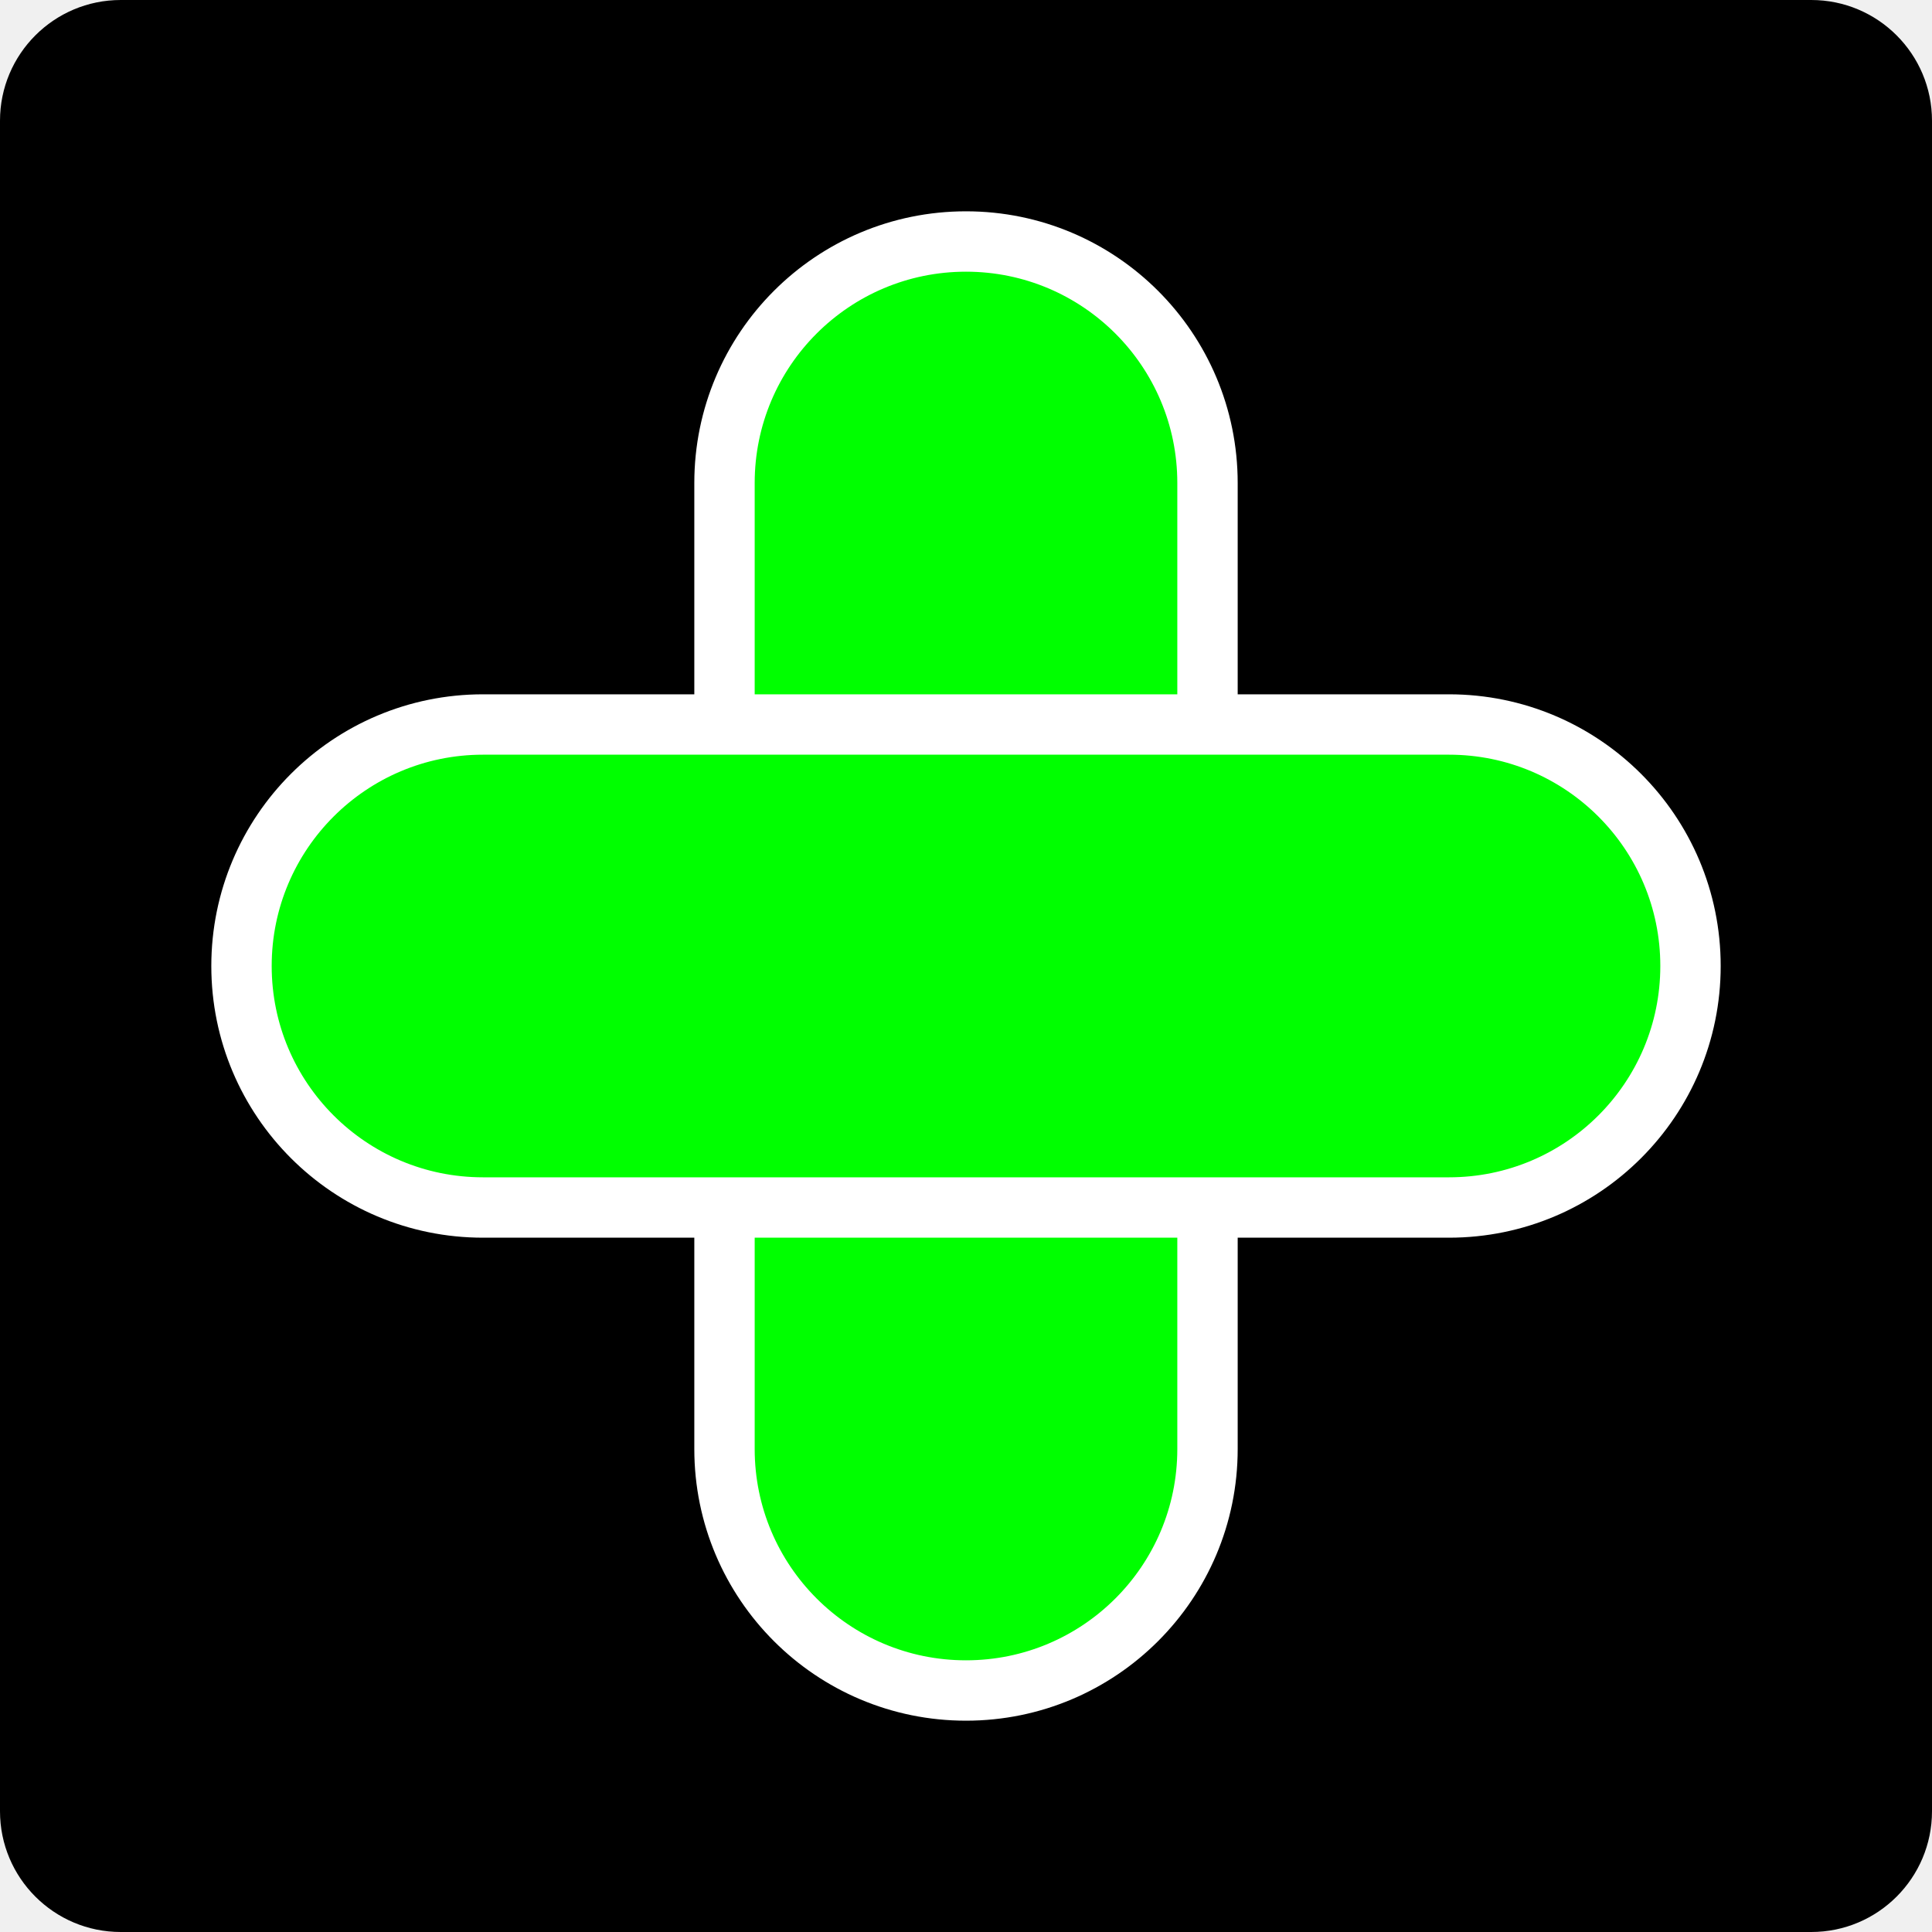
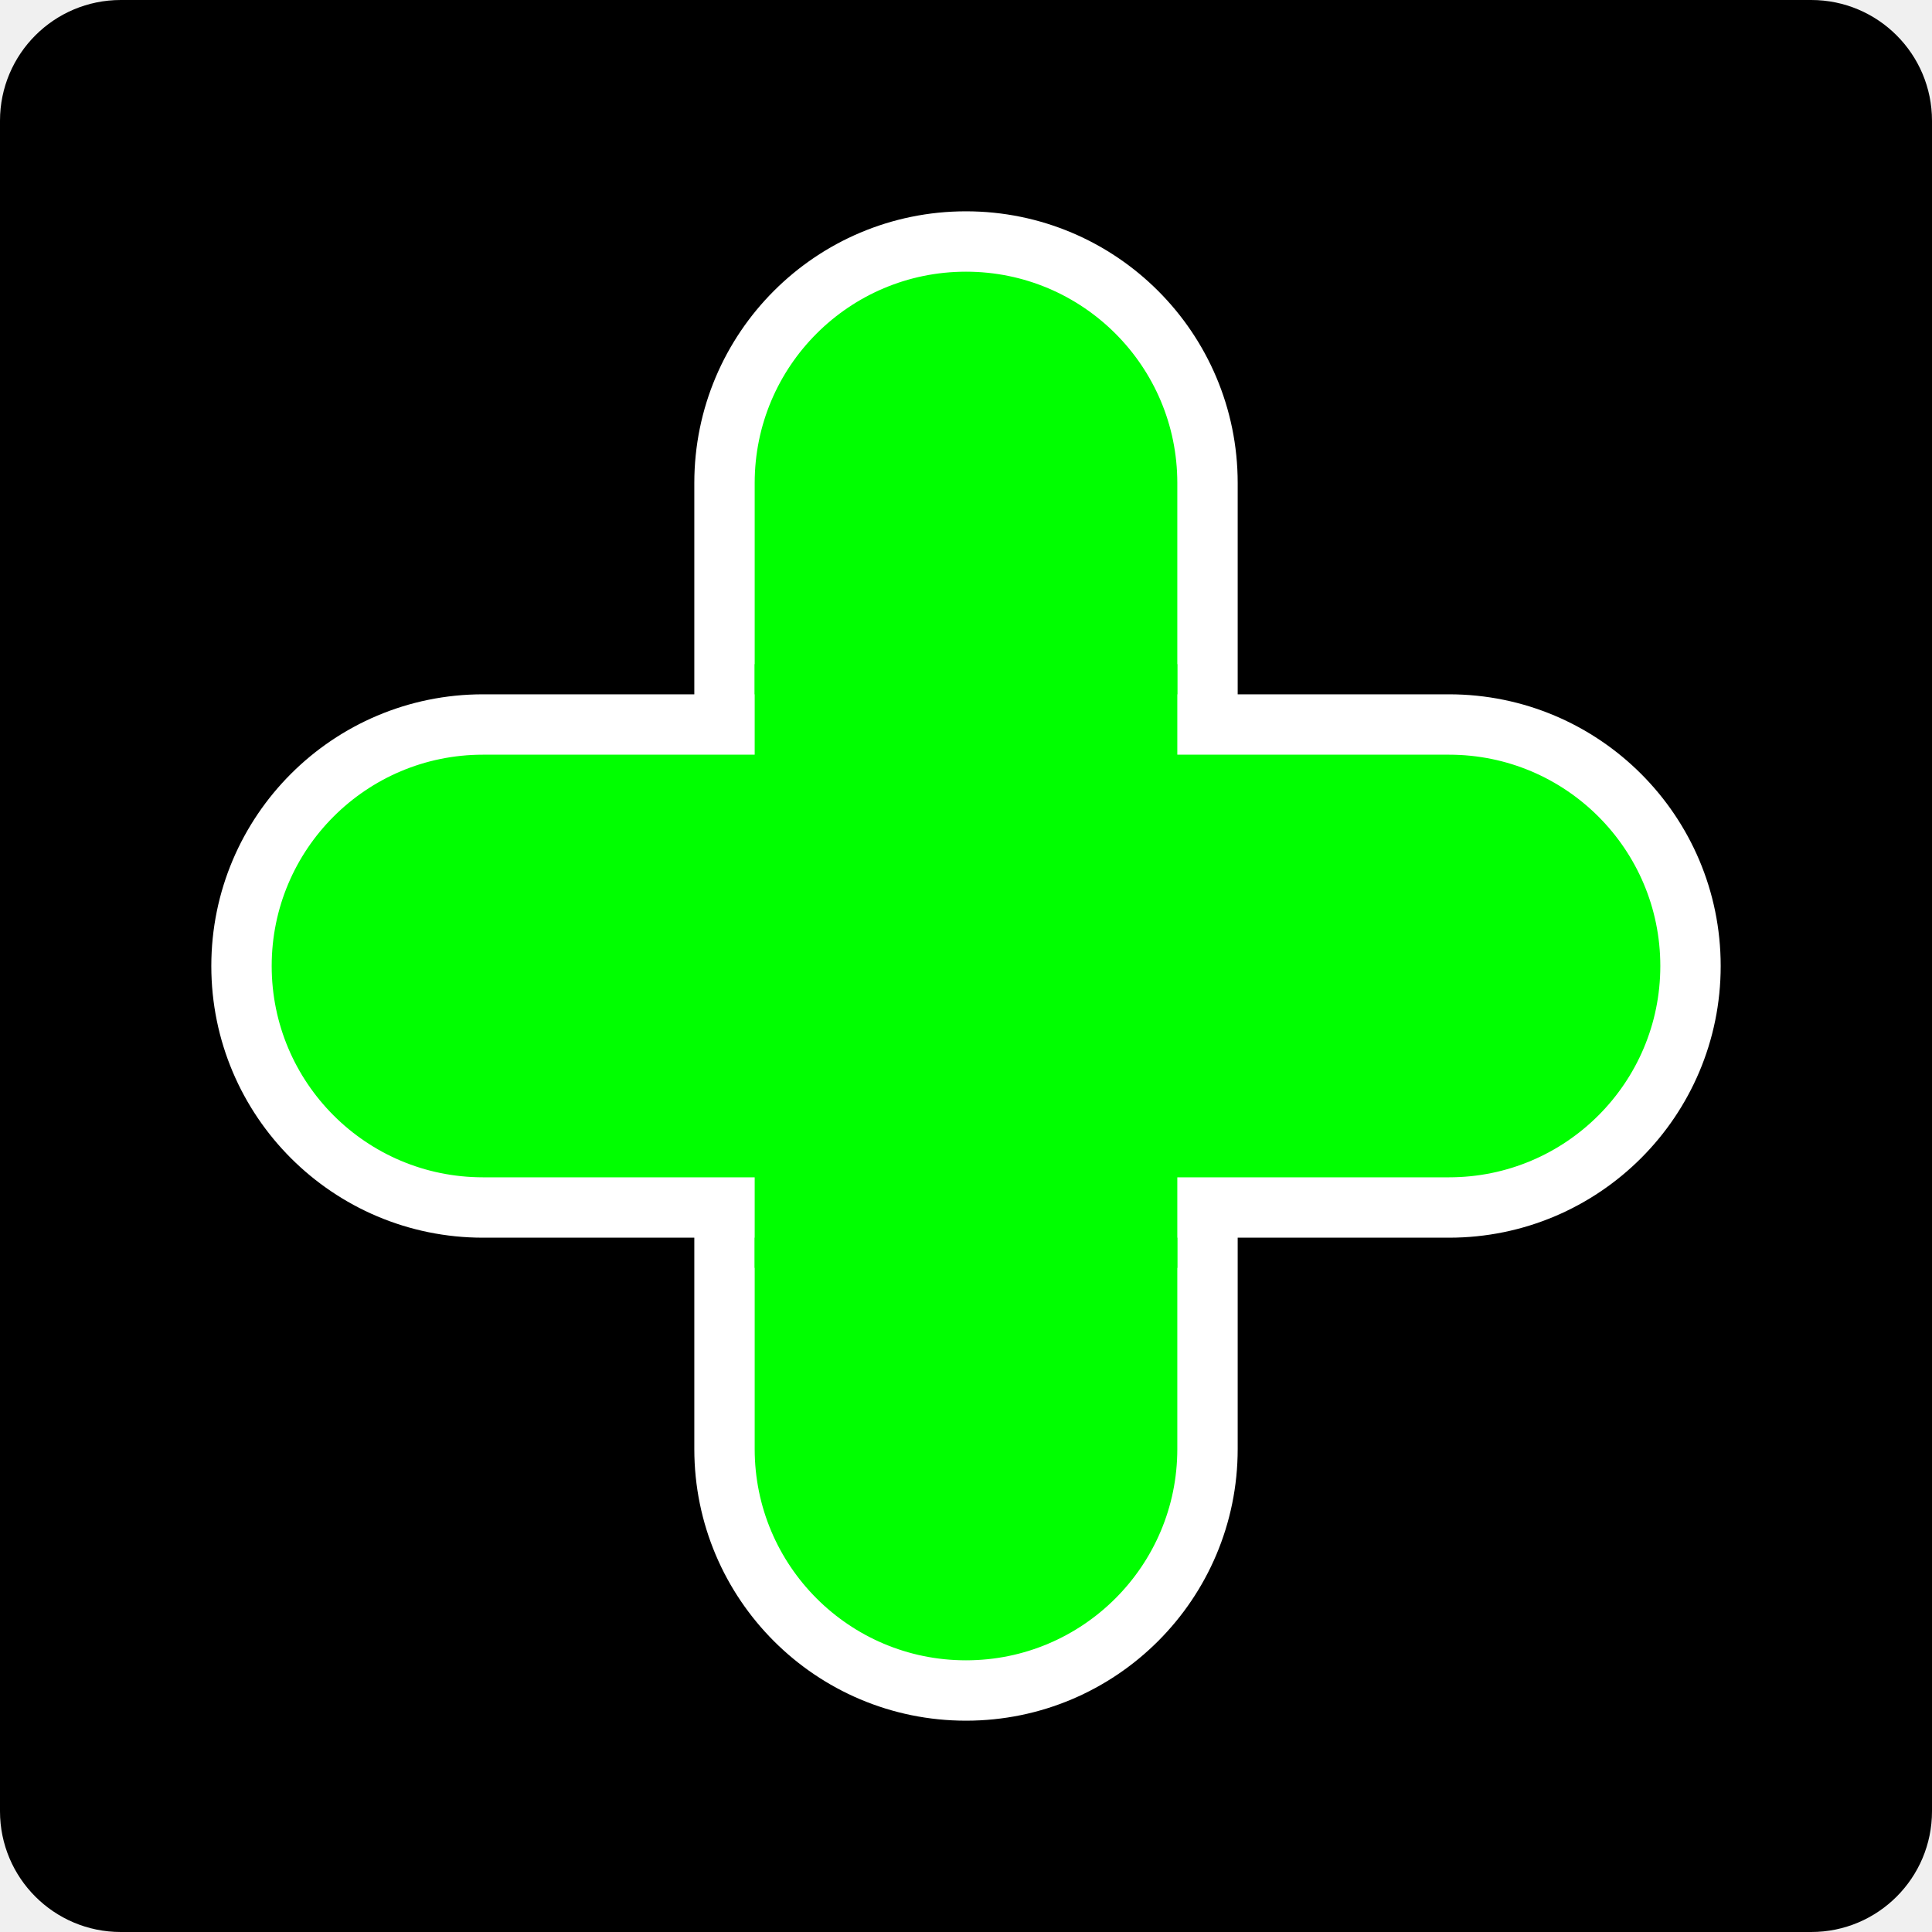
<svg xmlns="http://www.w3.org/2000/svg" id="ey7A5Oasubt1" viewBox="0 0 64 64" shape-rendering="geometricPrecision" text-rendering="geometricPrecision">
  <rect width="64" height="64" rx="4" ry="4" stroke-width="0" />
  <rect width="16" height="48" rx="8" ry="8" transform="translate(24 8)" fill="hsl(120,100%,50%)" stroke-width="2" stroke="white" />
  <rect width="48" height="16" rx="8" ry="8" transform="translate(8 24)" fill="hsl(120,100%,50%)" stroke-width="2" stroke="white" />
+   <rect width="14" height="20" rx="0" ry="0" transform="translate(25 22)" fill="hsl(120,100%,50%)" stroke-width="0" />
</svg>
